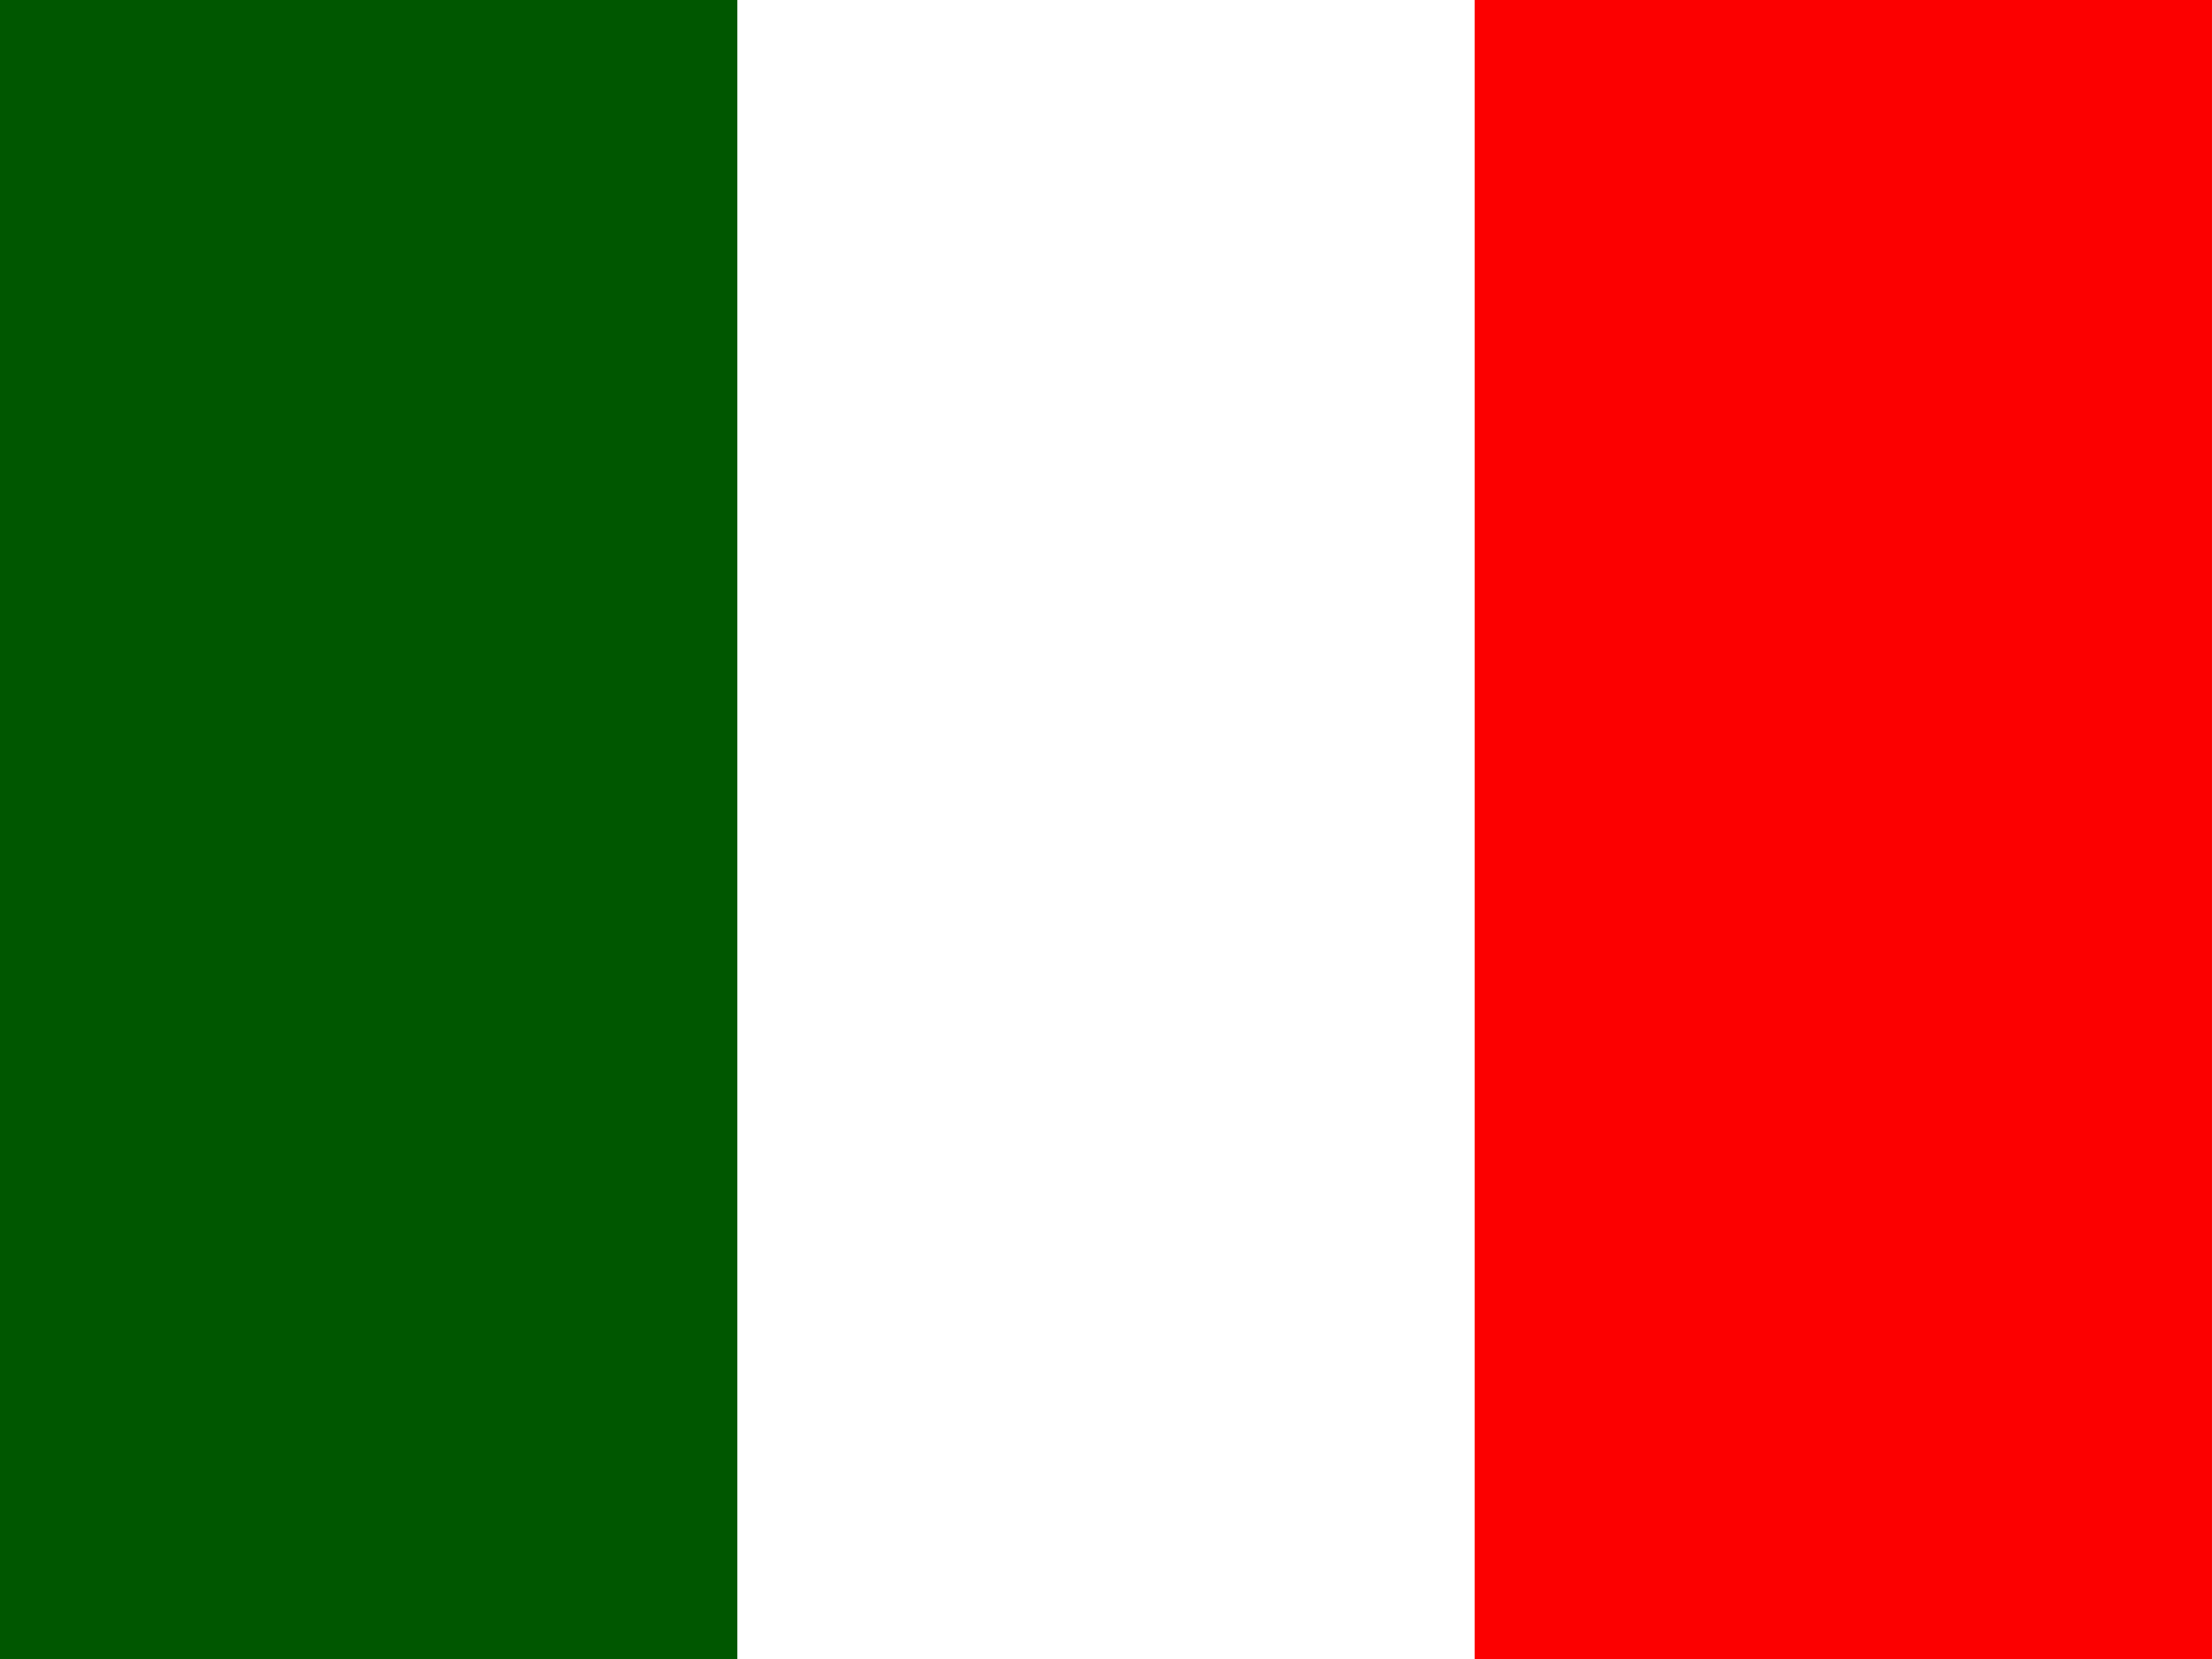
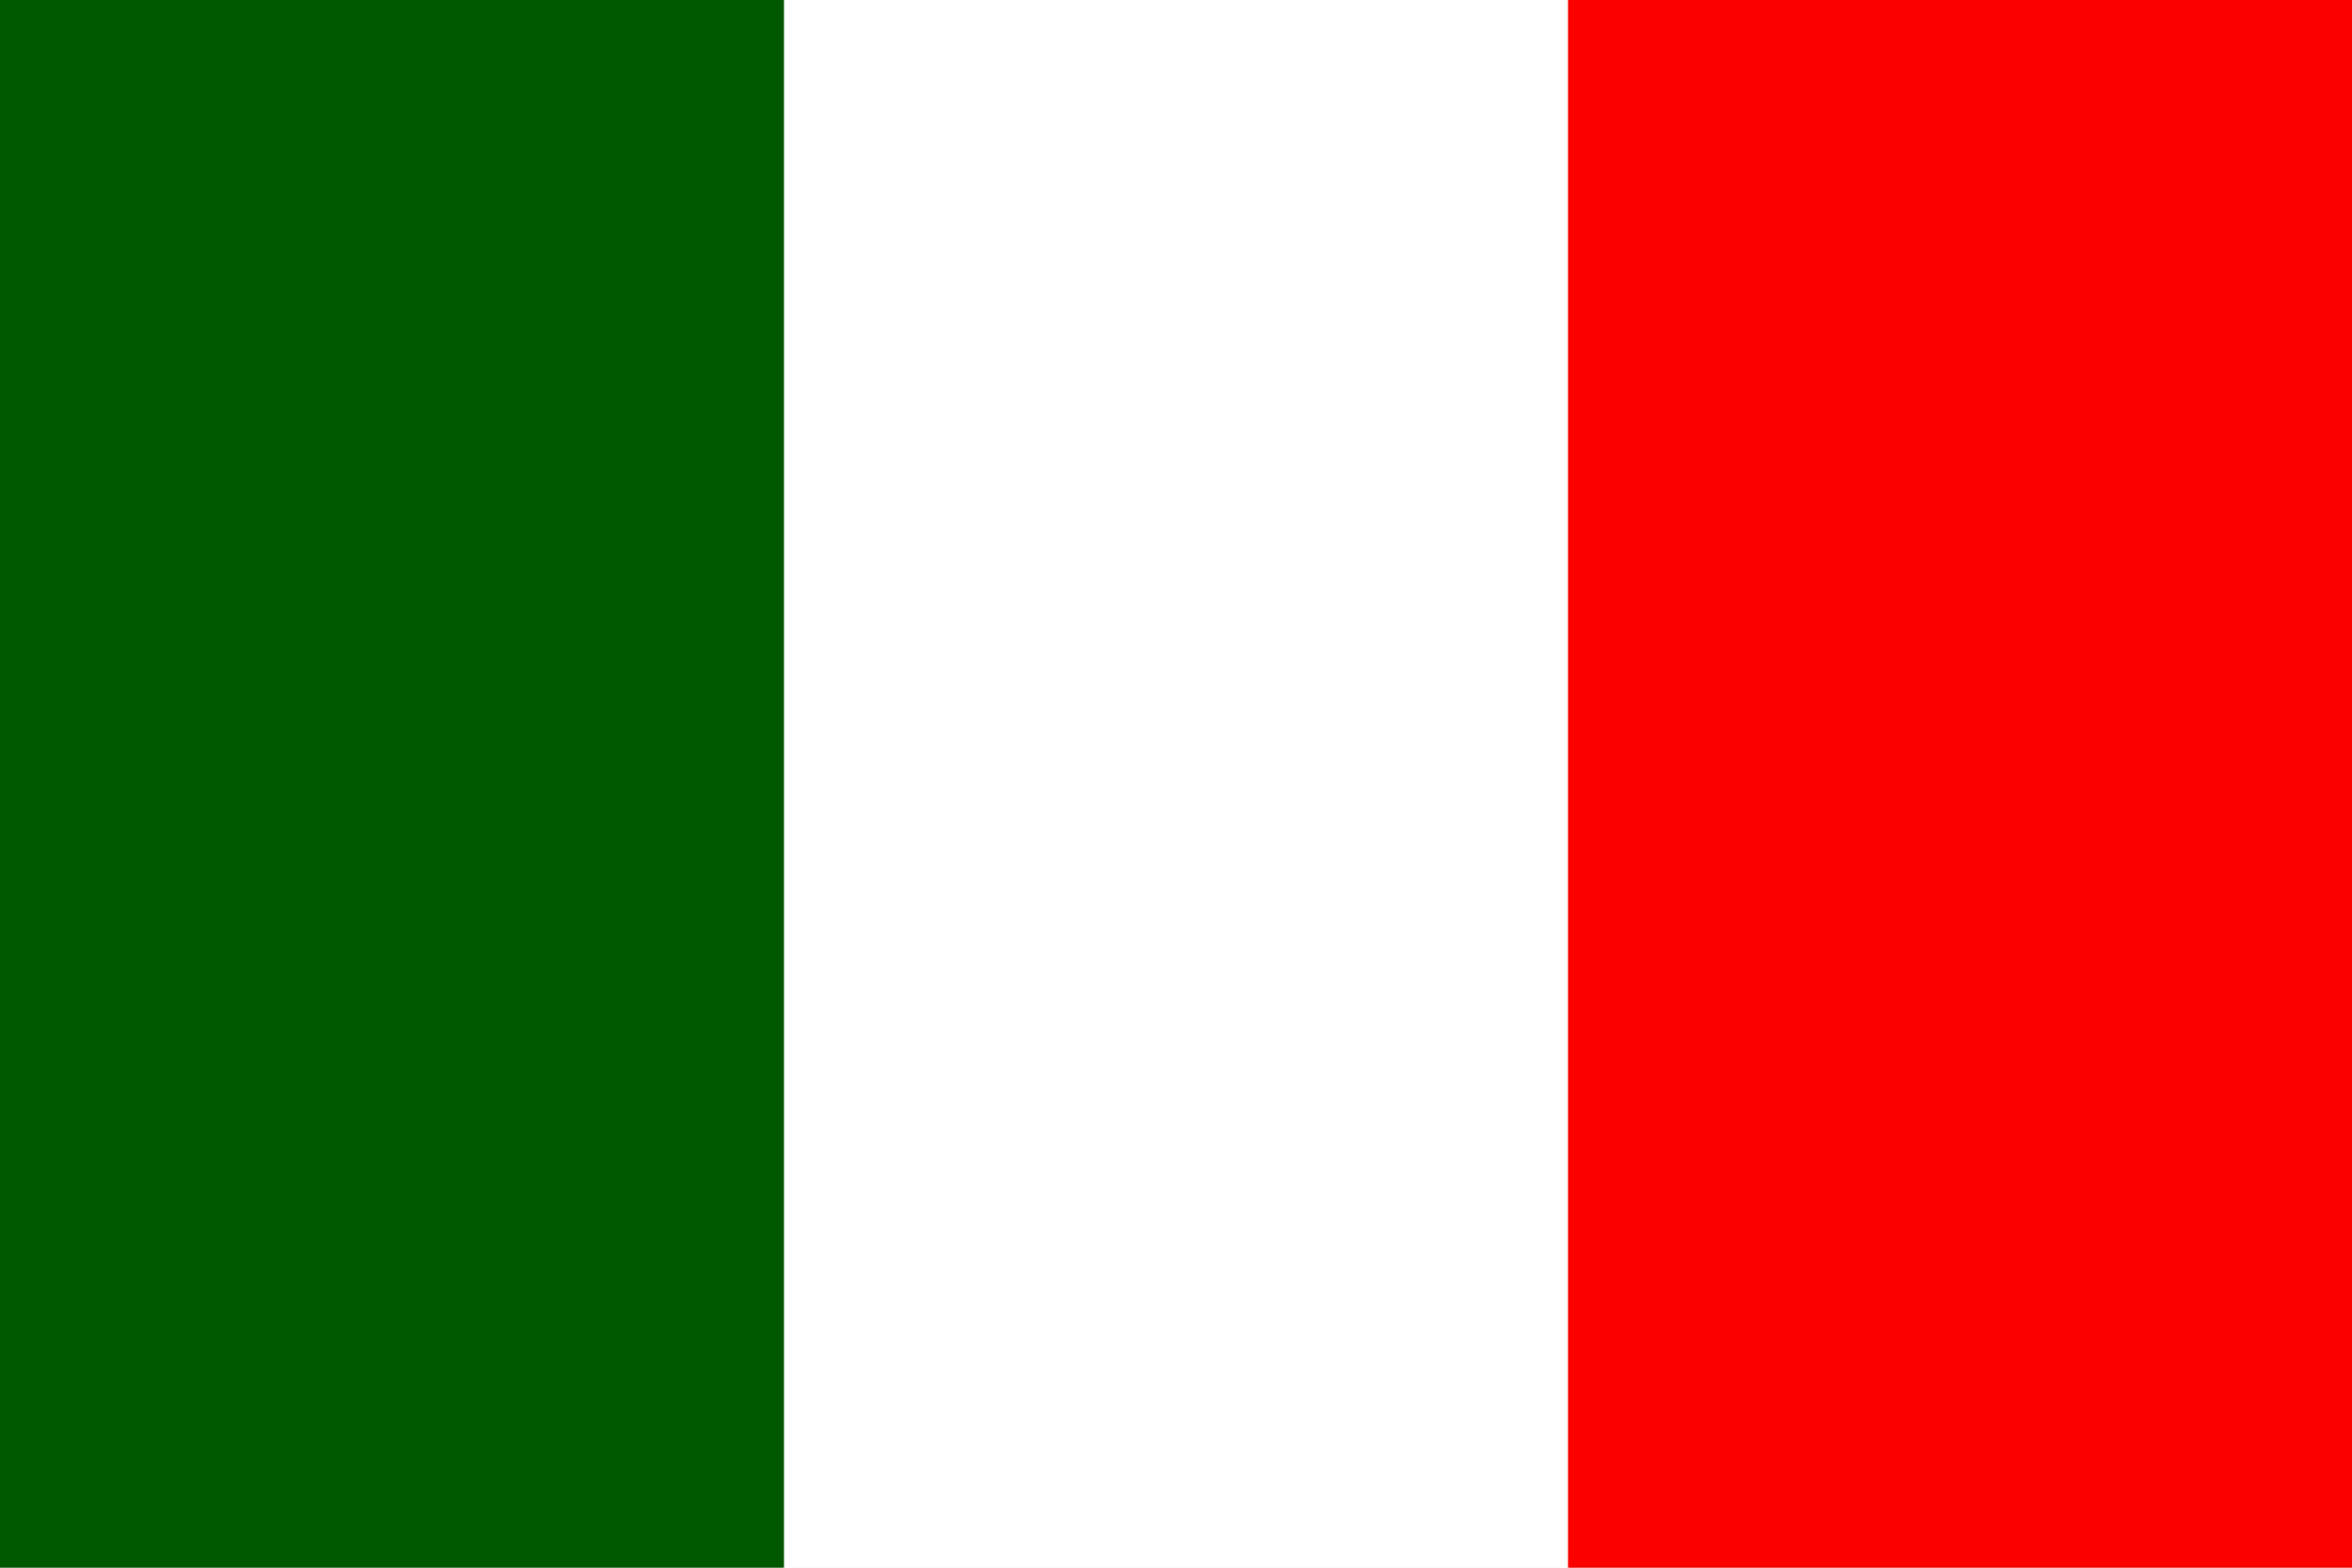
- <svg xmlns="http://www.w3.org/2000/svg" id="svg378" height="480" width="640" version="1" y="0" x="0">
-   <g id="flag" fill-rule="evenodd" stroke-width="1pt" transform="scale(.60207 .67733)">
-     <rect id="rect171" height="708.66" width="1063" y="0" x="0" fill="#fff" />
-     <rect id="rect403" height="708.66" width="354.33" y="0" x="0" fill="#005700" />
-     <rect id="rect135" height="708.66" width="354.33" y="0" x="708.66" fill="#fc0000" />
+ <svg xmlns="http://www.w3.org/2000/svg" id="italian-flag" height="480" width="720" version="1" y="0" x="0">
+   <g style="stroke:none" id="flag" fill-rule="evernodd">
+     <rect fill="#ffffff" id="white" height="480" width="720" y="0" x="0" />
+     <rect fill="#005700" id="green" height="480" width="240" y="0" x="0" />
+     <rect fill="#fc0000" id="red" height="480" width="240" y="0" x="480" />
  </g>
</svg>
